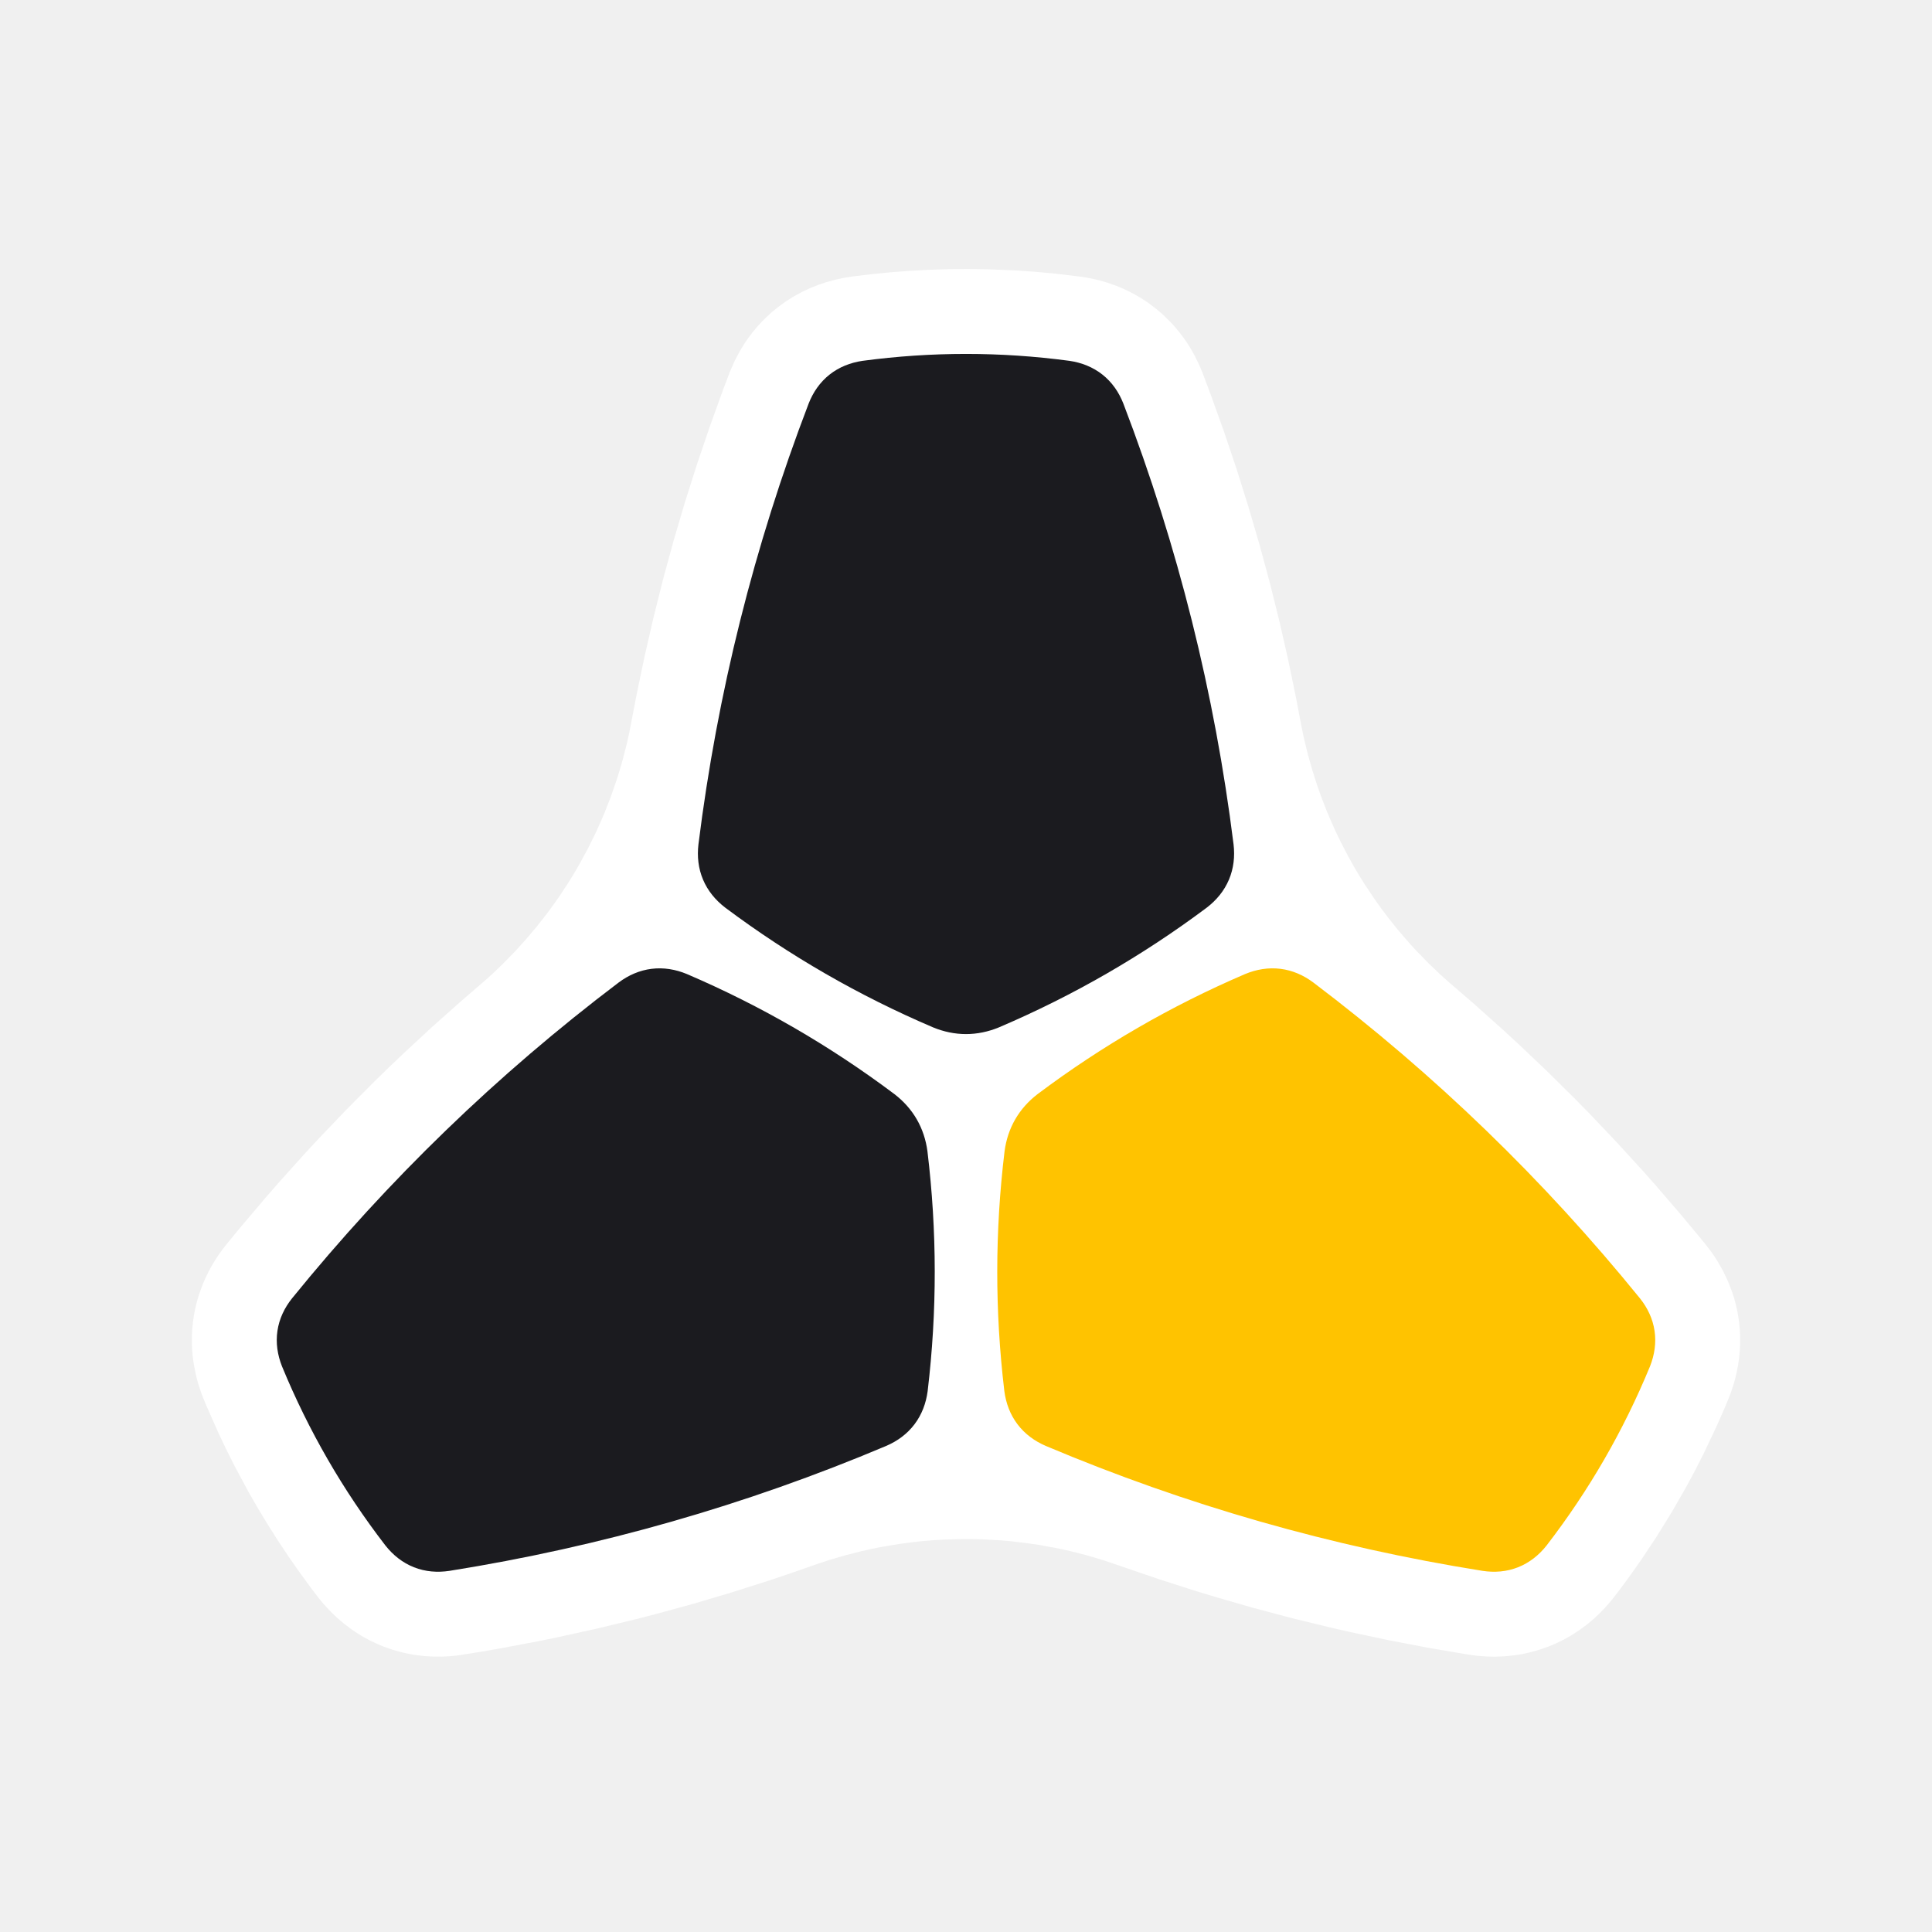
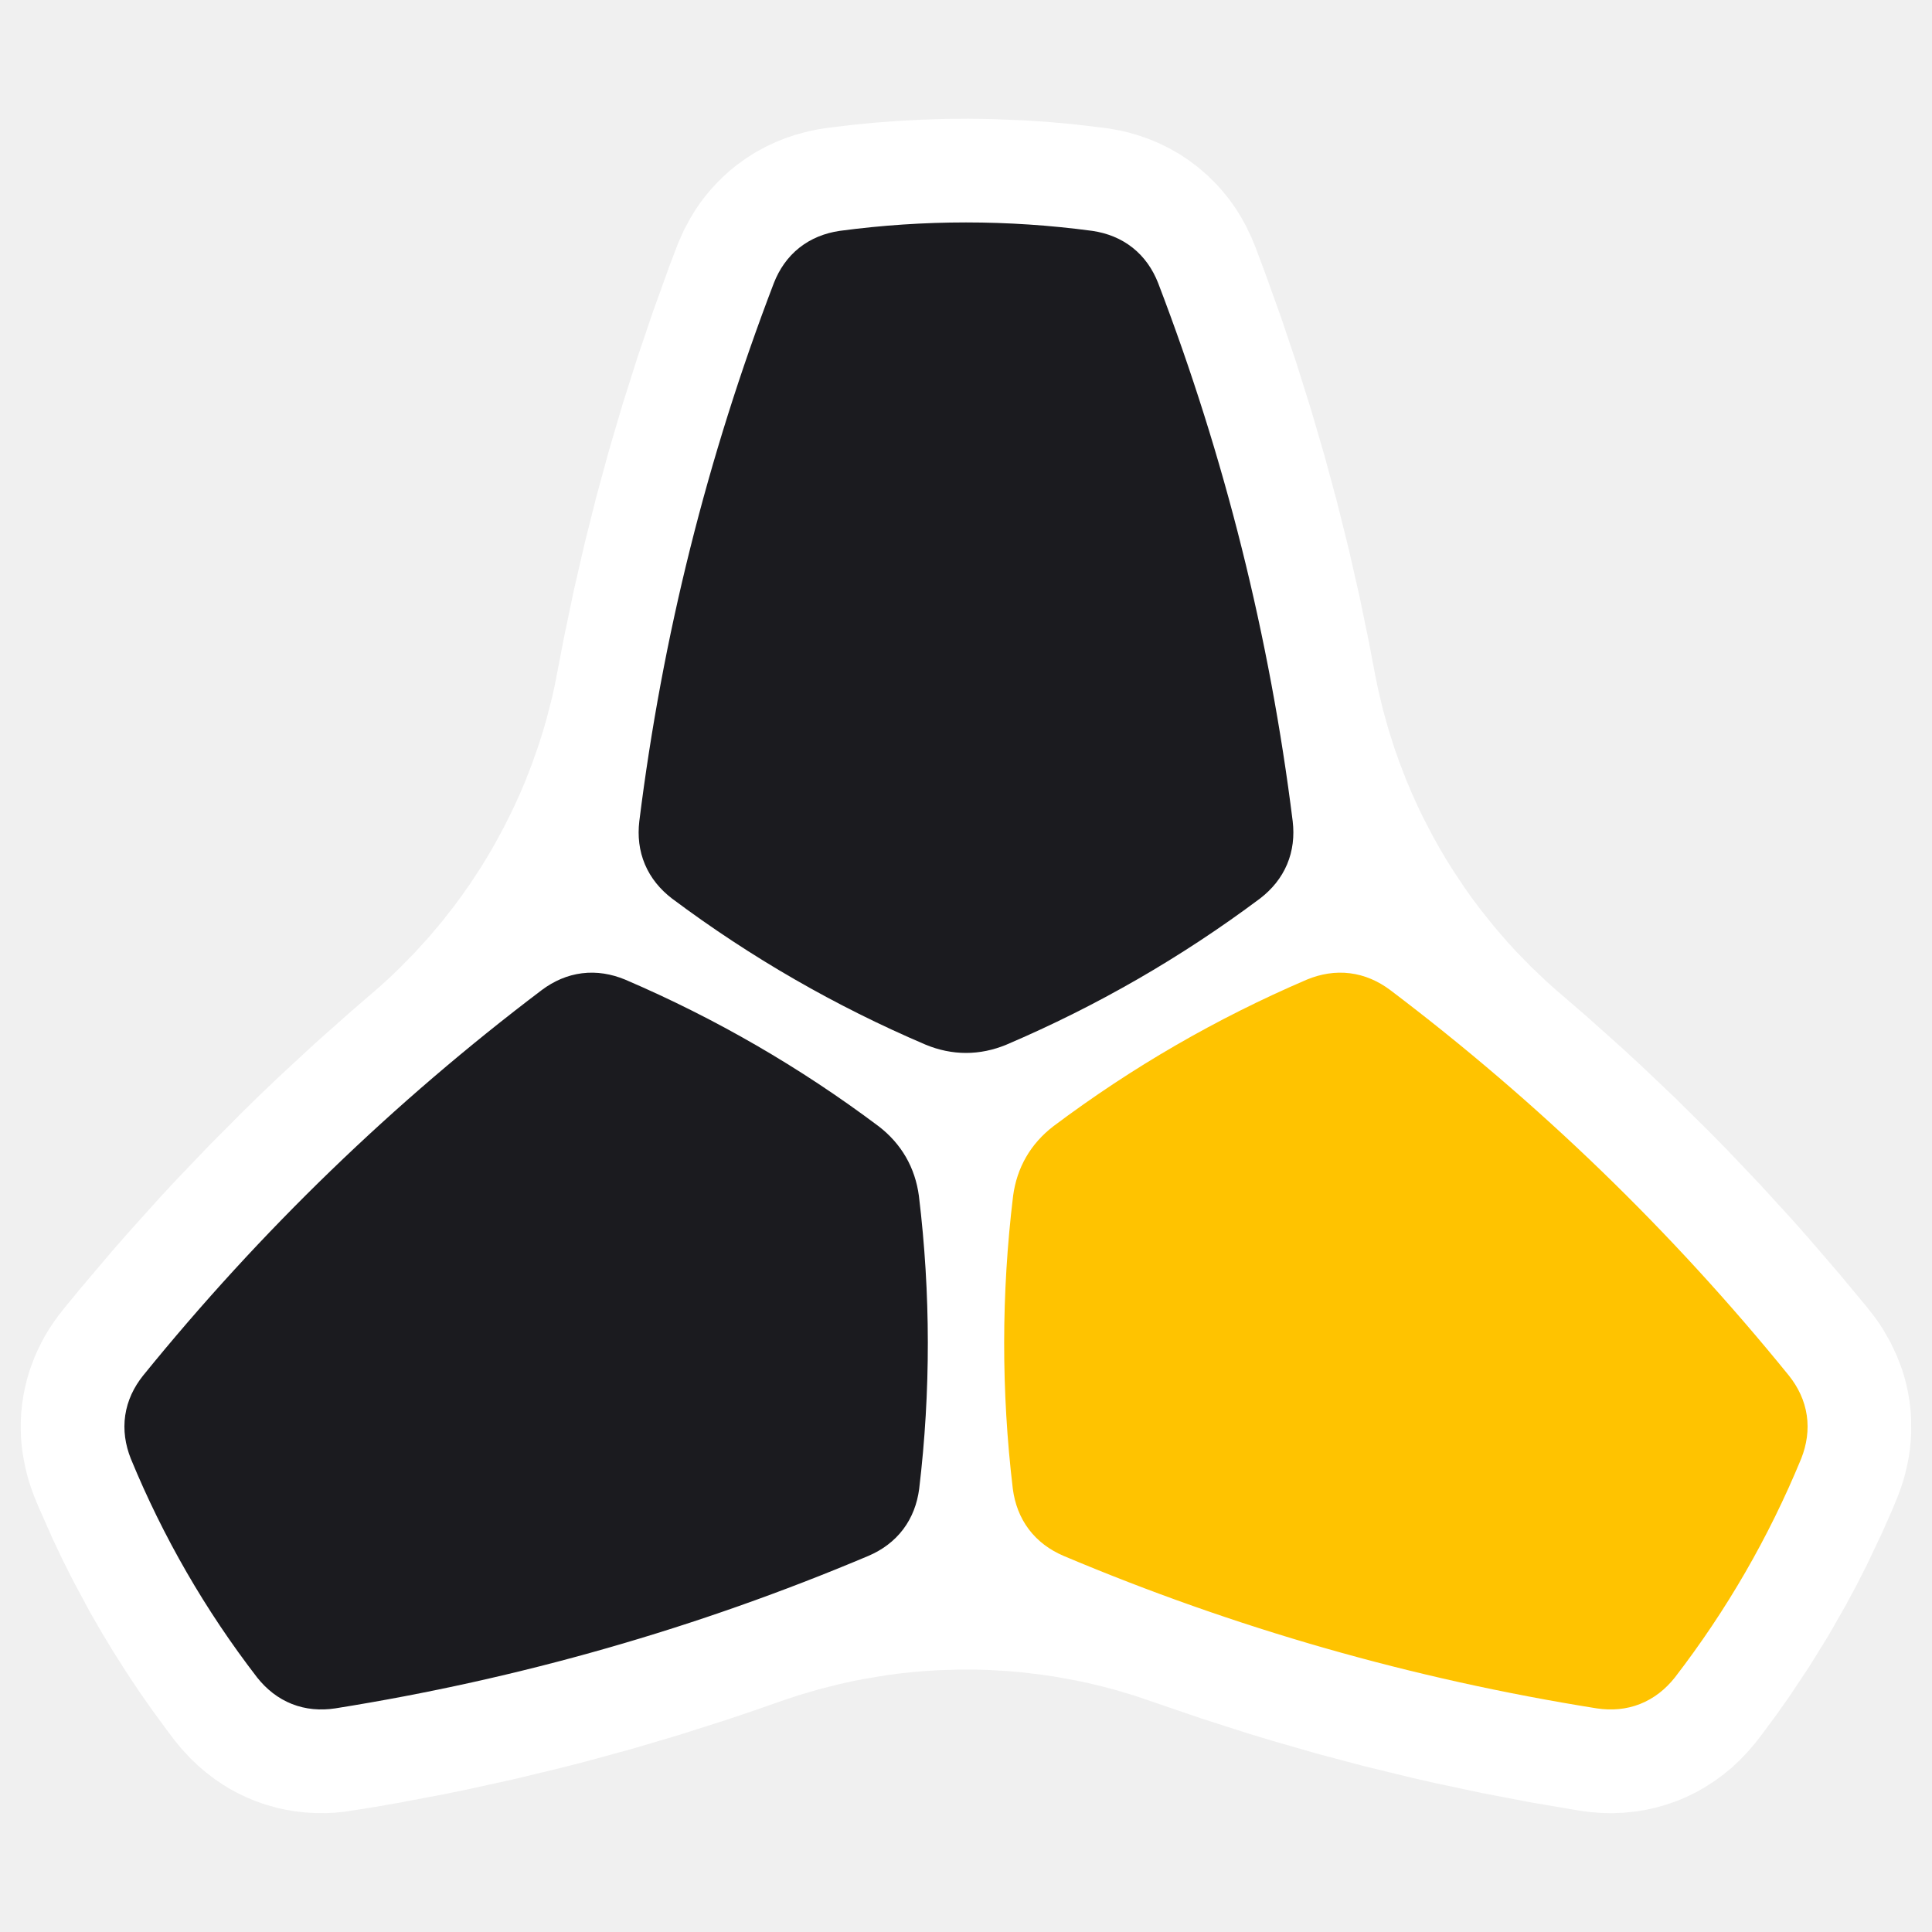
- <svg xmlns="http://www.w3.org/2000/svg" viewBox="-232 -262 464 464" role="img" aria-label="Logo">
+ <svg xmlns="http://www.w3.org/2000/svg" viewBox="-190 -220.75 380 380" role="img" aria-label="Logo">
  <path d="M-79.10,-95.22 L-80.86,-86.09 L-81.44,-83.47 L-82.44,-79.57 L-83.18,-76.99 L-83.99,-74.44 L-85.31,-70.64 L-86.77,-66.89 L-87.83,-64.42 L-88.94,-61.98 L-90.72,-58.37 L-92.63,-54.83 L-93.97,-52.51 L-95.37,-50.22 L-97.58,-46.85 L-99.12,-44.66 L-100.71,-42.50 L-103.20,-39.33 L-105.80,-36.26 L-108.51,-33.29 L-111.33,-30.42 L-113.26,-28.56 L-115.24,-26.75 L-121.17,-21.63 L-128.28,-15.31 L-135.24,-8.86 L-138.68,-5.58 L-142.08,-2.26 L-148.79,4.48 L-155.36,11.35 L-158.60,14.84 L-164.97,21.92 L-168.11,25.52 L-174.29,32.81 L-177.45,36.66 L-178.55,38.06 L-179.43,39.28 L-180.36,40.69 L-181.18,42.06 L-181.87,43.33 L-182.58,44.78 L-183.24,46.27 L-184.15,48.74 L-184.64,50.36 L-185.05,52.01 L-185.39,53.69 L-185.64,55.37 L-185.82,57.07 L-185.91,58.76 L-185.92,60.44 L-185.86,62.11 L-185.72,63.74 L-185.50,65.35 L-185.09,67.57 L-184.73,69.10 L-184.28,70.69 L-183.81,72.11 L-183.29,73.53 L-182.46,75.54 L-179.62,81.97 L-177.65,86.12 L-175.59,90.21 L-172.33,96.28 L-170.04,100.26 L-167.67,104.18 L-165.21,108.05 L-162.67,111.88 L-160.03,115.65 L-157.31,119.36 L-155.57,121.66 L-154.29,123.21 L-152.53,125.11 L-151.01,126.56 L-149.55,127.81 L-147.71,129.22 L-146.21,130.23 L-144.79,131.10 L-143.30,131.91 L-141.34,132.84 L-139.76,133.50 L-137.80,134.18 L-135.51,134.83 L-133.86,135.19 L-132.07,135.50 L-129.99,135.74 L-128.03,135.85 L-125.78,135.86 L-124.12,135.78 L-122.23,135.60 L-116.71,134.73 L-111.93,133.90 L-102.56,132.13 L-97.89,131.17 L-88.59,129.12 L-79.35,126.89 L-74.75,125.71 L-65.58,123.20 L-56.47,120.50 L-47.41,117.62 L-42.91,116.11 L-35.40,113.50 L-32.85,112.66 L-28.99,111.53 L-25.09,110.54 L-22.48,109.95 L-19.85,109.44 L-15.88,108.78 L-13.22,108.42 L-10.55,108.13 L-7.88,107.91 L-5.21,107.75 L-1.19,107.63 L1.50,107.63 L4.18,107.70 L8.19,107.93 L10.86,108.16 L14.86,108.64 L17.51,109.03 L21.47,109.75 L24.09,110.30 L26.70,110.93 L29.29,111.61 L33.15,112.76 L46.36,117.27 L55.40,120.17 L59.95,121.55 L69.08,124.18 L78.27,126.62 L87.51,128.87 L92.15,129.93 L101.47,131.91 L110.85,133.71 L120.47,135.35 L122.72,135.66 L124.91,135.83 L127.01,135.88 L129.37,135.79 L131.69,135.55 L133.48,135.27 L135.59,134.81 L137.57,134.25 L139.83,133.47 L141.56,132.75 L143.52,131.80 L145.31,130.79 L147.28,129.52 L149.07,128.20 L150.57,126.96 L152.21,125.43 L153.62,123.96 L155.25,122.06 L156.65,120.25 L159.46,116.45 L162.11,112.69 L165.92,106.95 L169.54,101.10 L172.96,95.13 L175.13,91.09 L177.21,87.00 L180.17,80.76 L182.03,76.55 L183.14,73.90 L183.81,72.11 L184.28,70.69 L184.75,69.03 L185.11,67.50 L185.41,65.94 L185.65,64.34 L185.81,62.71 L185.91,61.05 L185.89,58.15 L185.77,56.46 L185.56,54.76 L185.28,53.09 L184.92,51.42 L184.48,49.79 L184.01,48.33 L183.06,45.86 L181.83,43.26 L180.48,40.89 L179.65,39.60 L178.78,38.36 L177.29,36.45 L171.93,29.99 L165.71,22.76 L162.55,19.19 L156.12,12.16 L149.57,5.27 L146.24,1.88 L139.48,-4.80 L132.59,-11.34 L129.10,-14.56 L122.01,-20.90 L115.99,-26.09 L113.99,-27.88 L111.08,-30.66 L108.27,-33.54 L106.46,-35.51 L103.83,-38.56 L101.32,-41.70 L99.71,-43.84 L98.15,-46.02 L95.92,-49.37 L94.49,-51.64 L93.13,-53.95 L91.82,-56.29 L89.96,-59.86 L88.80,-62.27 L87.70,-64.72 L86.65,-67.19 L85.20,-70.94 L84.31,-73.47 L83.09,-77.30 L82.01,-81.17 L81.08,-85.08 L80.53,-87.71 L79.32,-94.11 L77.40,-103.43 L75.29,-112.70 L73.00,-121.92 L70.52,-131.09 L67.85,-140.22 L65.00,-149.31 L61.96,-158.35 L58.73,-167.34 L56.91,-172.19 L56.12,-174.11 L54.99,-176.45 L54.17,-177.93 L53.34,-179.29 L52.43,-180.63 L51.54,-181.83 L50.50,-183.11 L49.40,-184.36 L47.48,-186.27 L45.67,-187.83 L43.80,-189.24 L42.06,-190.39 L40.02,-191.56 L37.99,-192.56 L36.16,-193.33 L34.02,-194.09 L32.02,-194.67 L30.22,-195.09 L27.97,-195.50 L21.11,-196.32 L16.54,-196.73 L11.96,-197.05 L5.08,-197.33 L0.49,-197.40 L-4.09,-197.36 L-8.68,-197.21 L-13.26,-196.97 L-17.85,-196.63 L-22.43,-196.18 L-27.18,-195.61 L-29.09,-195.31 L-31.04,-194.91 L-33.57,-194.23 L-35.60,-193.54 L-37.42,-192.81 L-39.54,-191.81 L-41.55,-190.70 L-43.29,-189.59 L-45.22,-188.19 L-46.67,-187.00 L-47.92,-185.85 L-49.12,-184.65 L-50.25,-183.41 L-51.31,-182.13 L-52.30,-180.81 L-53.22,-179.47 L-54.27,-177.75 L-55.53,-175.38 L-56.66,-172.82 L-58.33,-168.43 L-61.59,-159.39 L-64.65,-150.36 L-67.53,-141.28 L-70.22,-132.16 L-72.72,-123.00 L-75.03,-113.78 L-77.16,-104.52 Z" fill="#FFFFFF" />
  <path d="M5.6,2.3 Q31.6,13.4 54.2,30.3 Q59.0,34.0 58.3,40.0 Q51.6,93.7 32.2,144.4 Q30.0,150.0 24.0,150.9 Q0.0,154.1 -24.0,150.9 Q-30.0,150.0 -32.2,144.4 Q-51.6,93.7 -58.3,40.0 Q-59.0,34.0 -54.2,30.3 Q-31.6,13.4 -5.6,2.3 Q0.0,0.0 5.6,2.3 Z" transform="rotate(180) translate(0,18.5)" fill="#1B1B1F" stroke="#1B1B1F" stroke-width="12" stroke-linejoin="round" />
  <path d="M5.6,2.3 Q31.6,13.4 54.2,30.3 Q59.0,34.0 58.3,40.0 Q51.6,93.7 32.2,144.4 Q30.0,150.0 24.0,150.9 Q0.0,154.1 -24.0,150.9 Q-30.0,150.0 -32.2,144.4 Q-51.6,93.7 -58.3,40.0 Q-59.0,34.0 -54.2,30.3 Q-31.6,13.4 -5.6,2.3 Q0.0,0.0 5.6,2.3 Z" transform="rotate(-60) translate(0,18.5)" fill="#FFC300" stroke="#FFC300" stroke-width="12" stroke-linejoin="round" />
  <path d="M5.6,2.3 Q31.6,13.4 54.2,30.3 Q59.0,34.0 58.3,40.0 Q51.6,93.7 32.2,144.4 Q30.0,150.0 24.0,150.9 Q0.0,154.1 -24.0,150.9 Q-30.0,150.0 -32.2,144.4 Q-51.6,93.7 -58.3,40.0 Q-59.0,34.0 -54.2,30.3 Q-31.6,13.4 -5.6,2.3 Q0.0,0.0 5.6,2.3 Z" transform="rotate(60) translate(0,18.5)" fill="#1B1B1F" stroke="#1B1B1F" stroke-width="12" stroke-linejoin="round" />
</svg>
